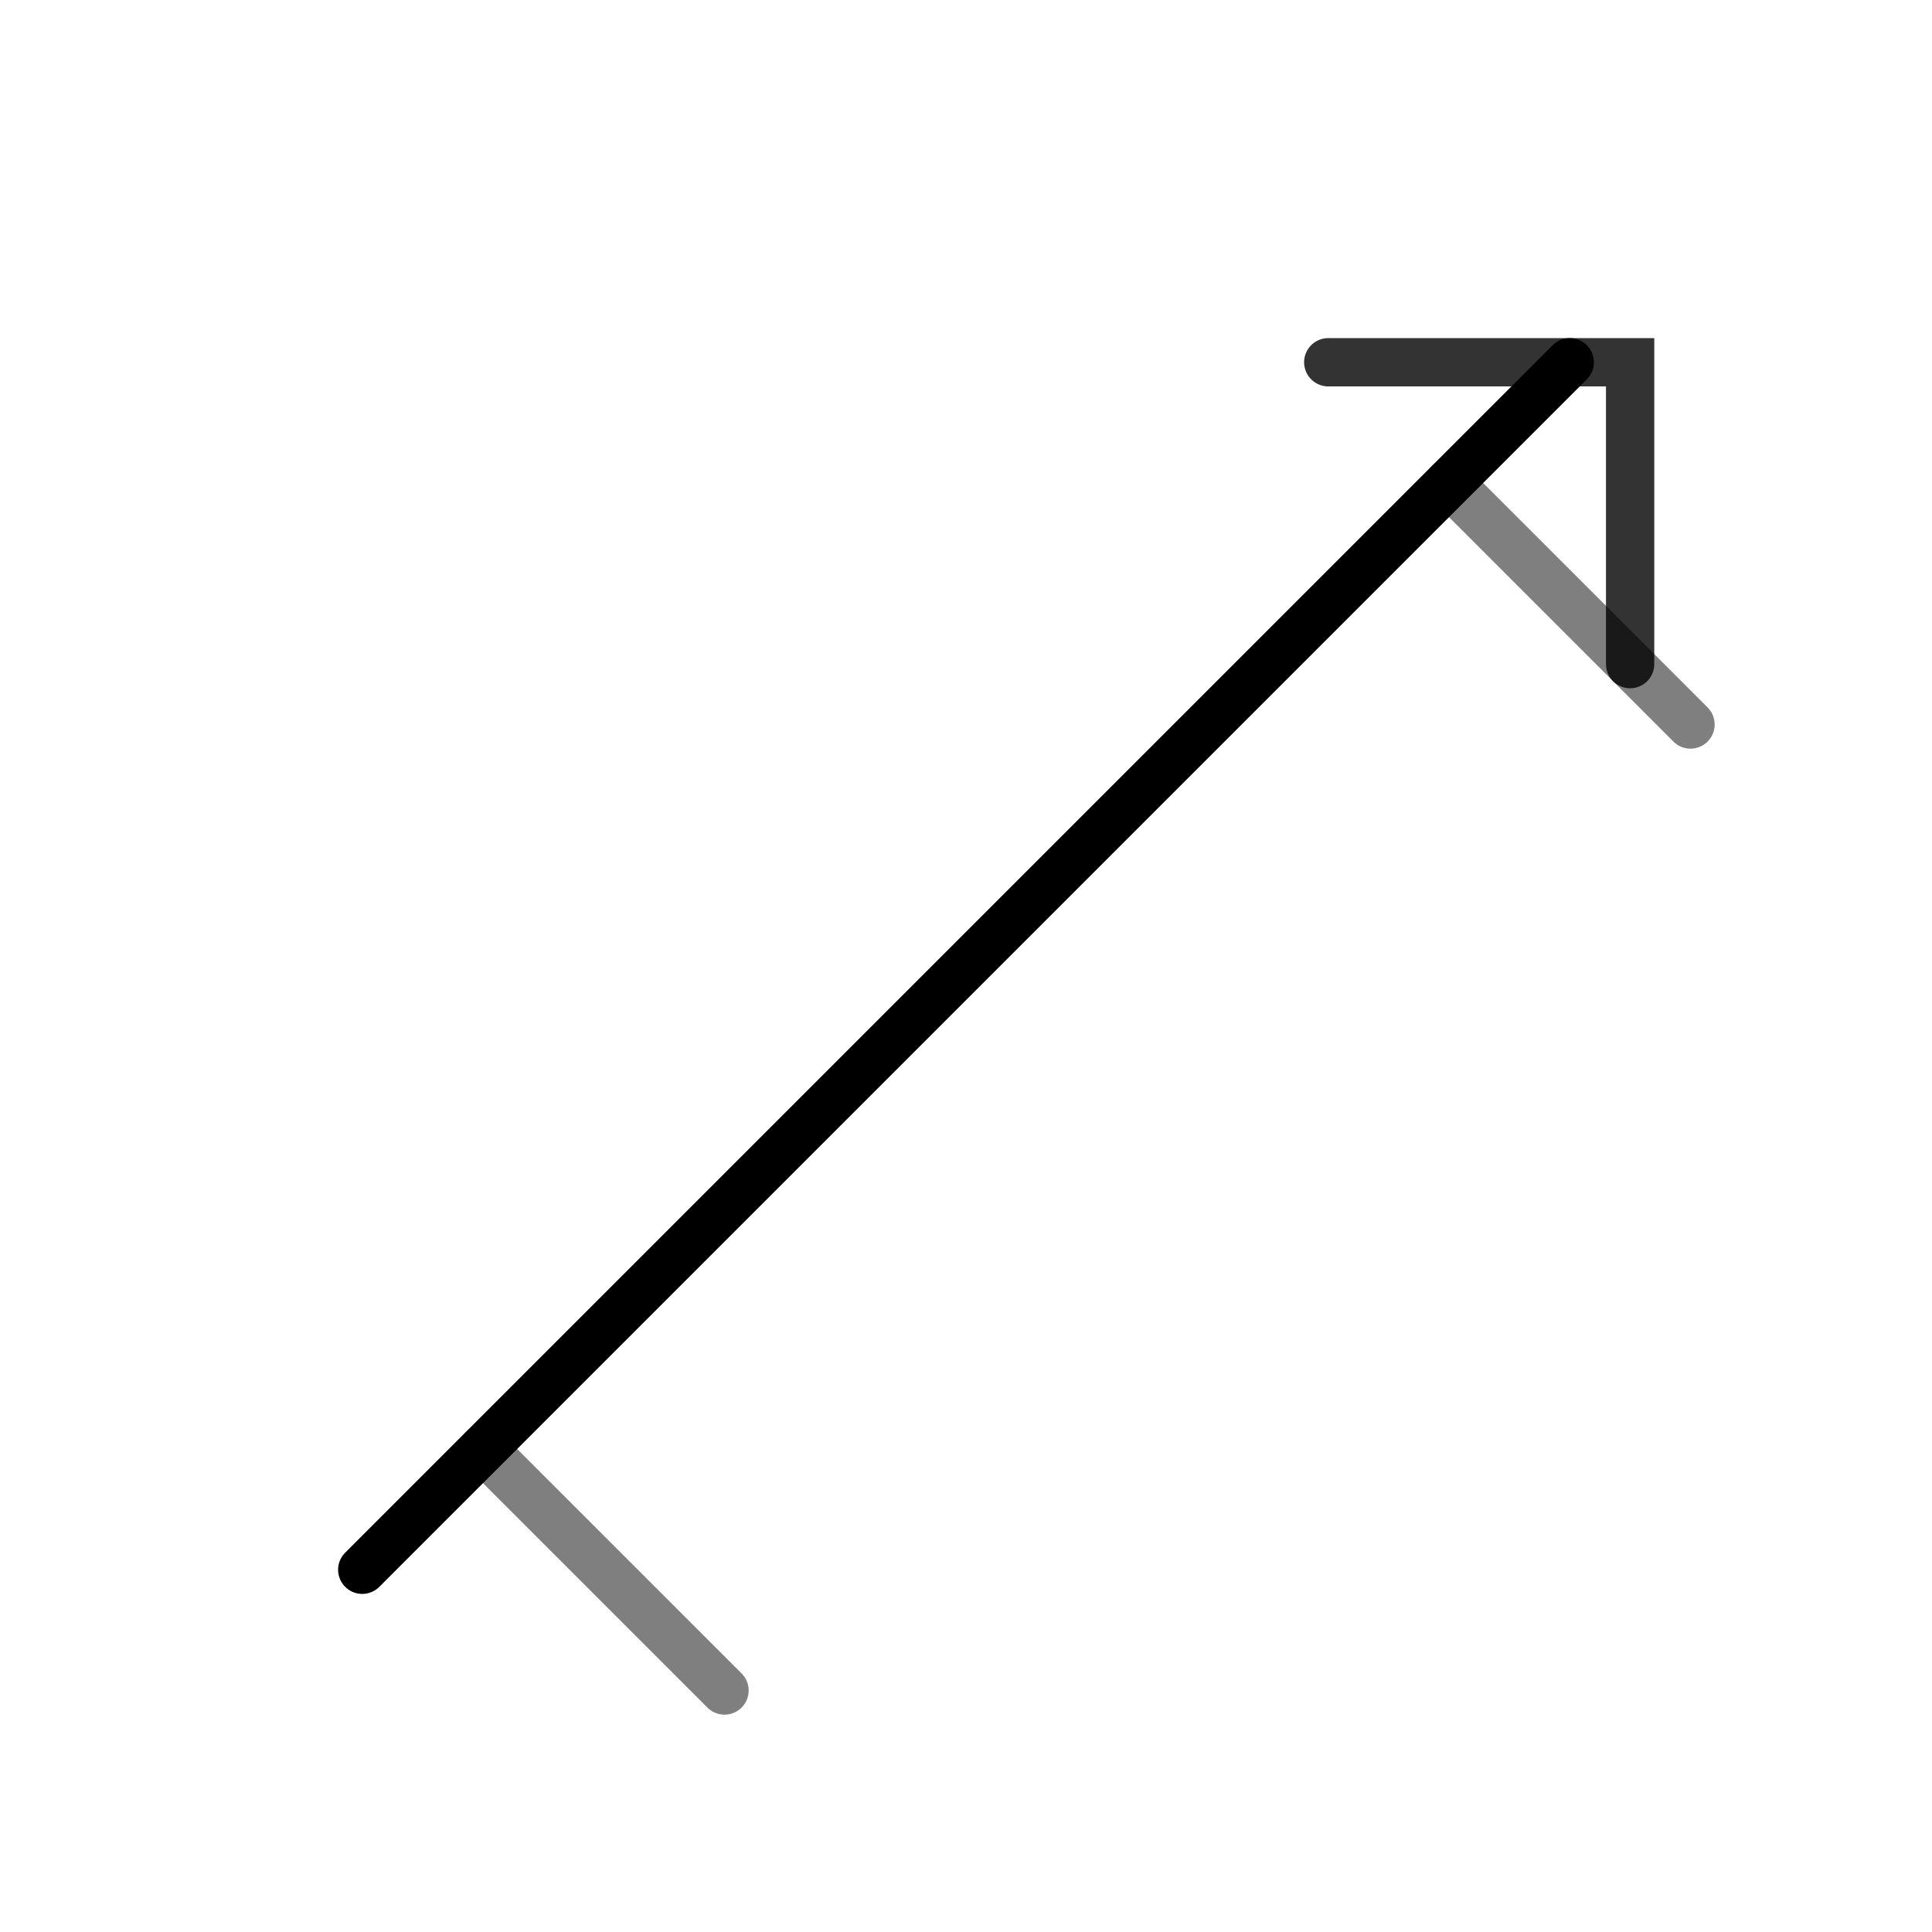
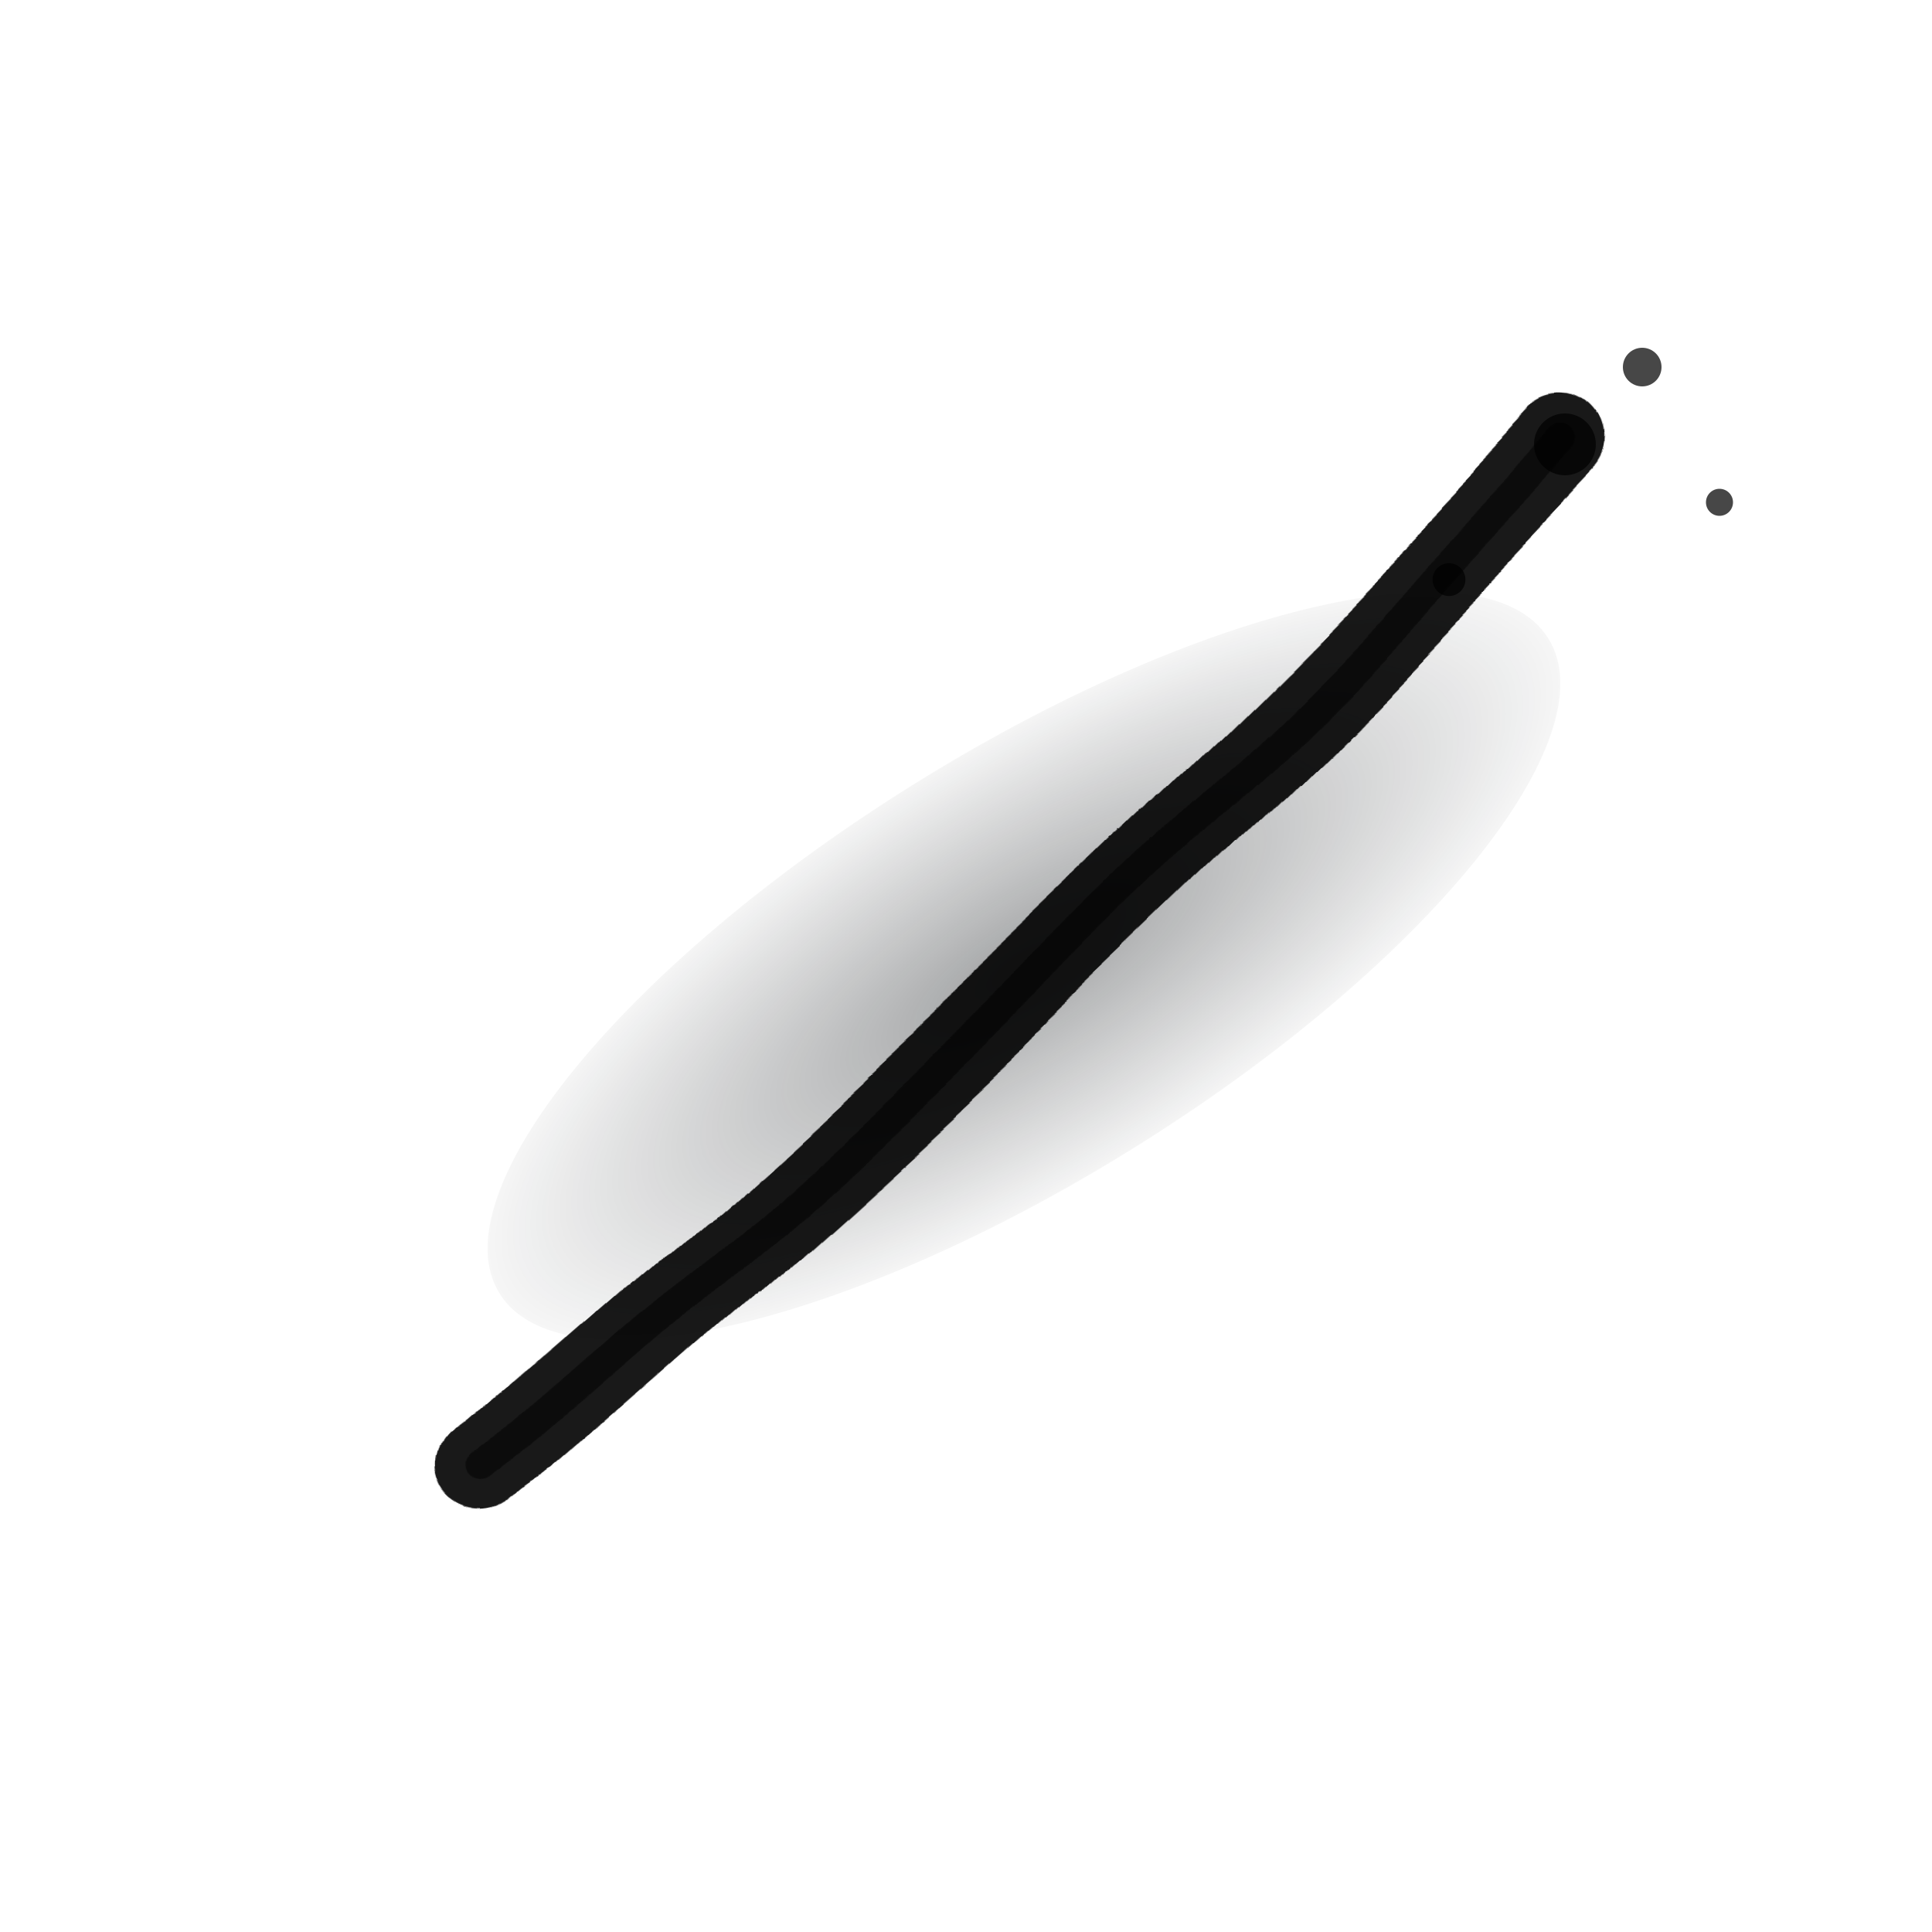
- <svg xmlns="http://www.w3.org/2000/svg" viewBox="0 0 64 64" fill="none" stroke="currentColor" stroke-width="1.6" stroke-linecap="round">
-   <path d="M12 52 L52 12" />
-   <path d="M44 12 L54 12 L54 22" opacity=".8" />
-   <path d="M16 48 L24 56 M48 16 L56 24" opacity=".5" />
+ <svg xmlns="http://www.w3.org/2000/svg" viewBox="0 0 200 200" fill="none">
+   <defs>
+     <filter id="r" x="-25%" y="-25%" width="150%" height="150%">
+       <feTurbulence type="fractalNoise" baseFrequency="0.014 0.02" numOctaves="2" seed="7" result="n" />
+       <feDisplacementMap in="SourceGraphic" in2="n" scale="6" xChannelSelector="R" yChannelSelector="G" />
+     </filter>
+     <radialGradient id="p" cx="50%" cy="50%" r="56%">
+       <stop offset="0%" stop-color="#13171a" stop-opacity=".4" />
+       <stop offset="100%" stop-color="#13171a" stop-opacity="0" />
+     </radialGradient>
+   </defs>
+   <ellipse cx="106" cy="100" rx="64" ry="22" fill="url(#p)" transform="rotate(-32 106 100)" />
+   <g filter="url(#r)">
+     <path d="M50 152 C92 116 128 82 162 46" fill="none" stroke="currentColor" stroke-width="9" stroke-linecap="round" opacity=".9" />
+     <path d="M50 152 C92 116 128 82 162 46" fill="none" stroke="currentColor" stroke-width="3" stroke-linecap="round" opacity=".5" />
+   </g>
+   <g fill="currentColor" opacity=".72">
+     <circle cx="162" cy="46" r="3.2" />
+     <circle cx="170" cy="38" r="2" />
+     <circle cx="150" cy="60" r="1.7" />
+     <circle cx="178" cy="52" r="1.4" />
+   </g>
</svg>
